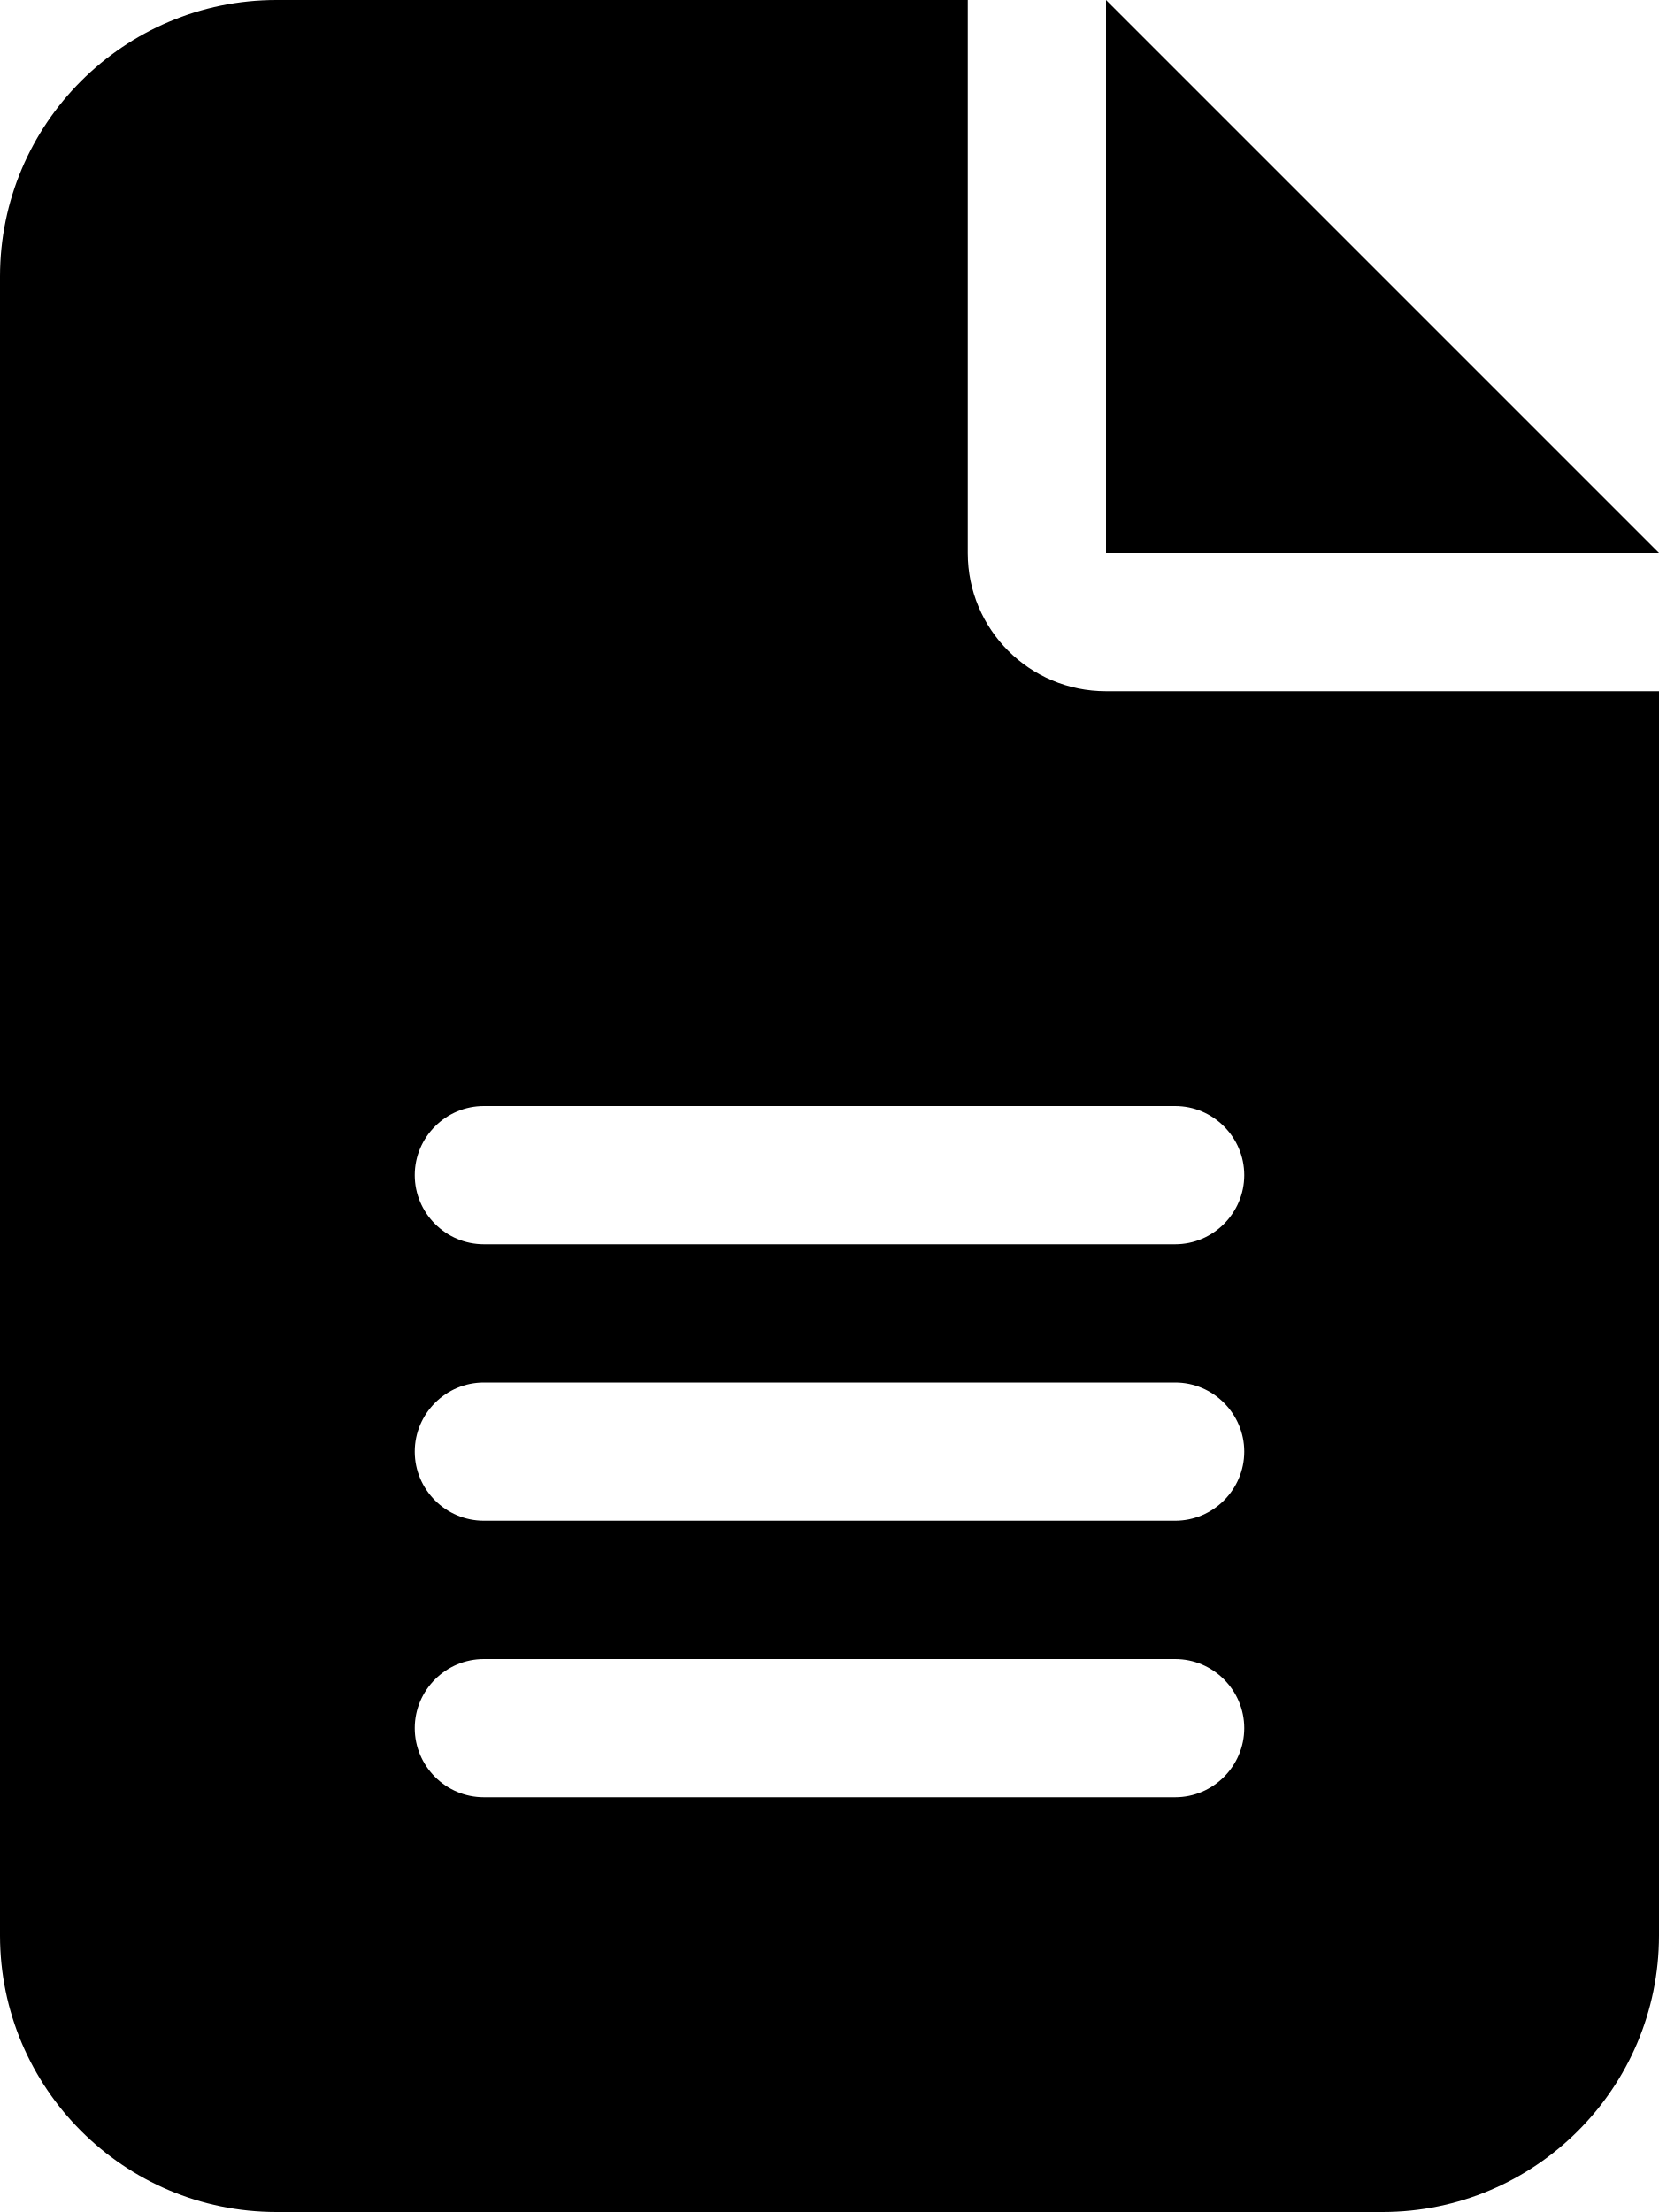
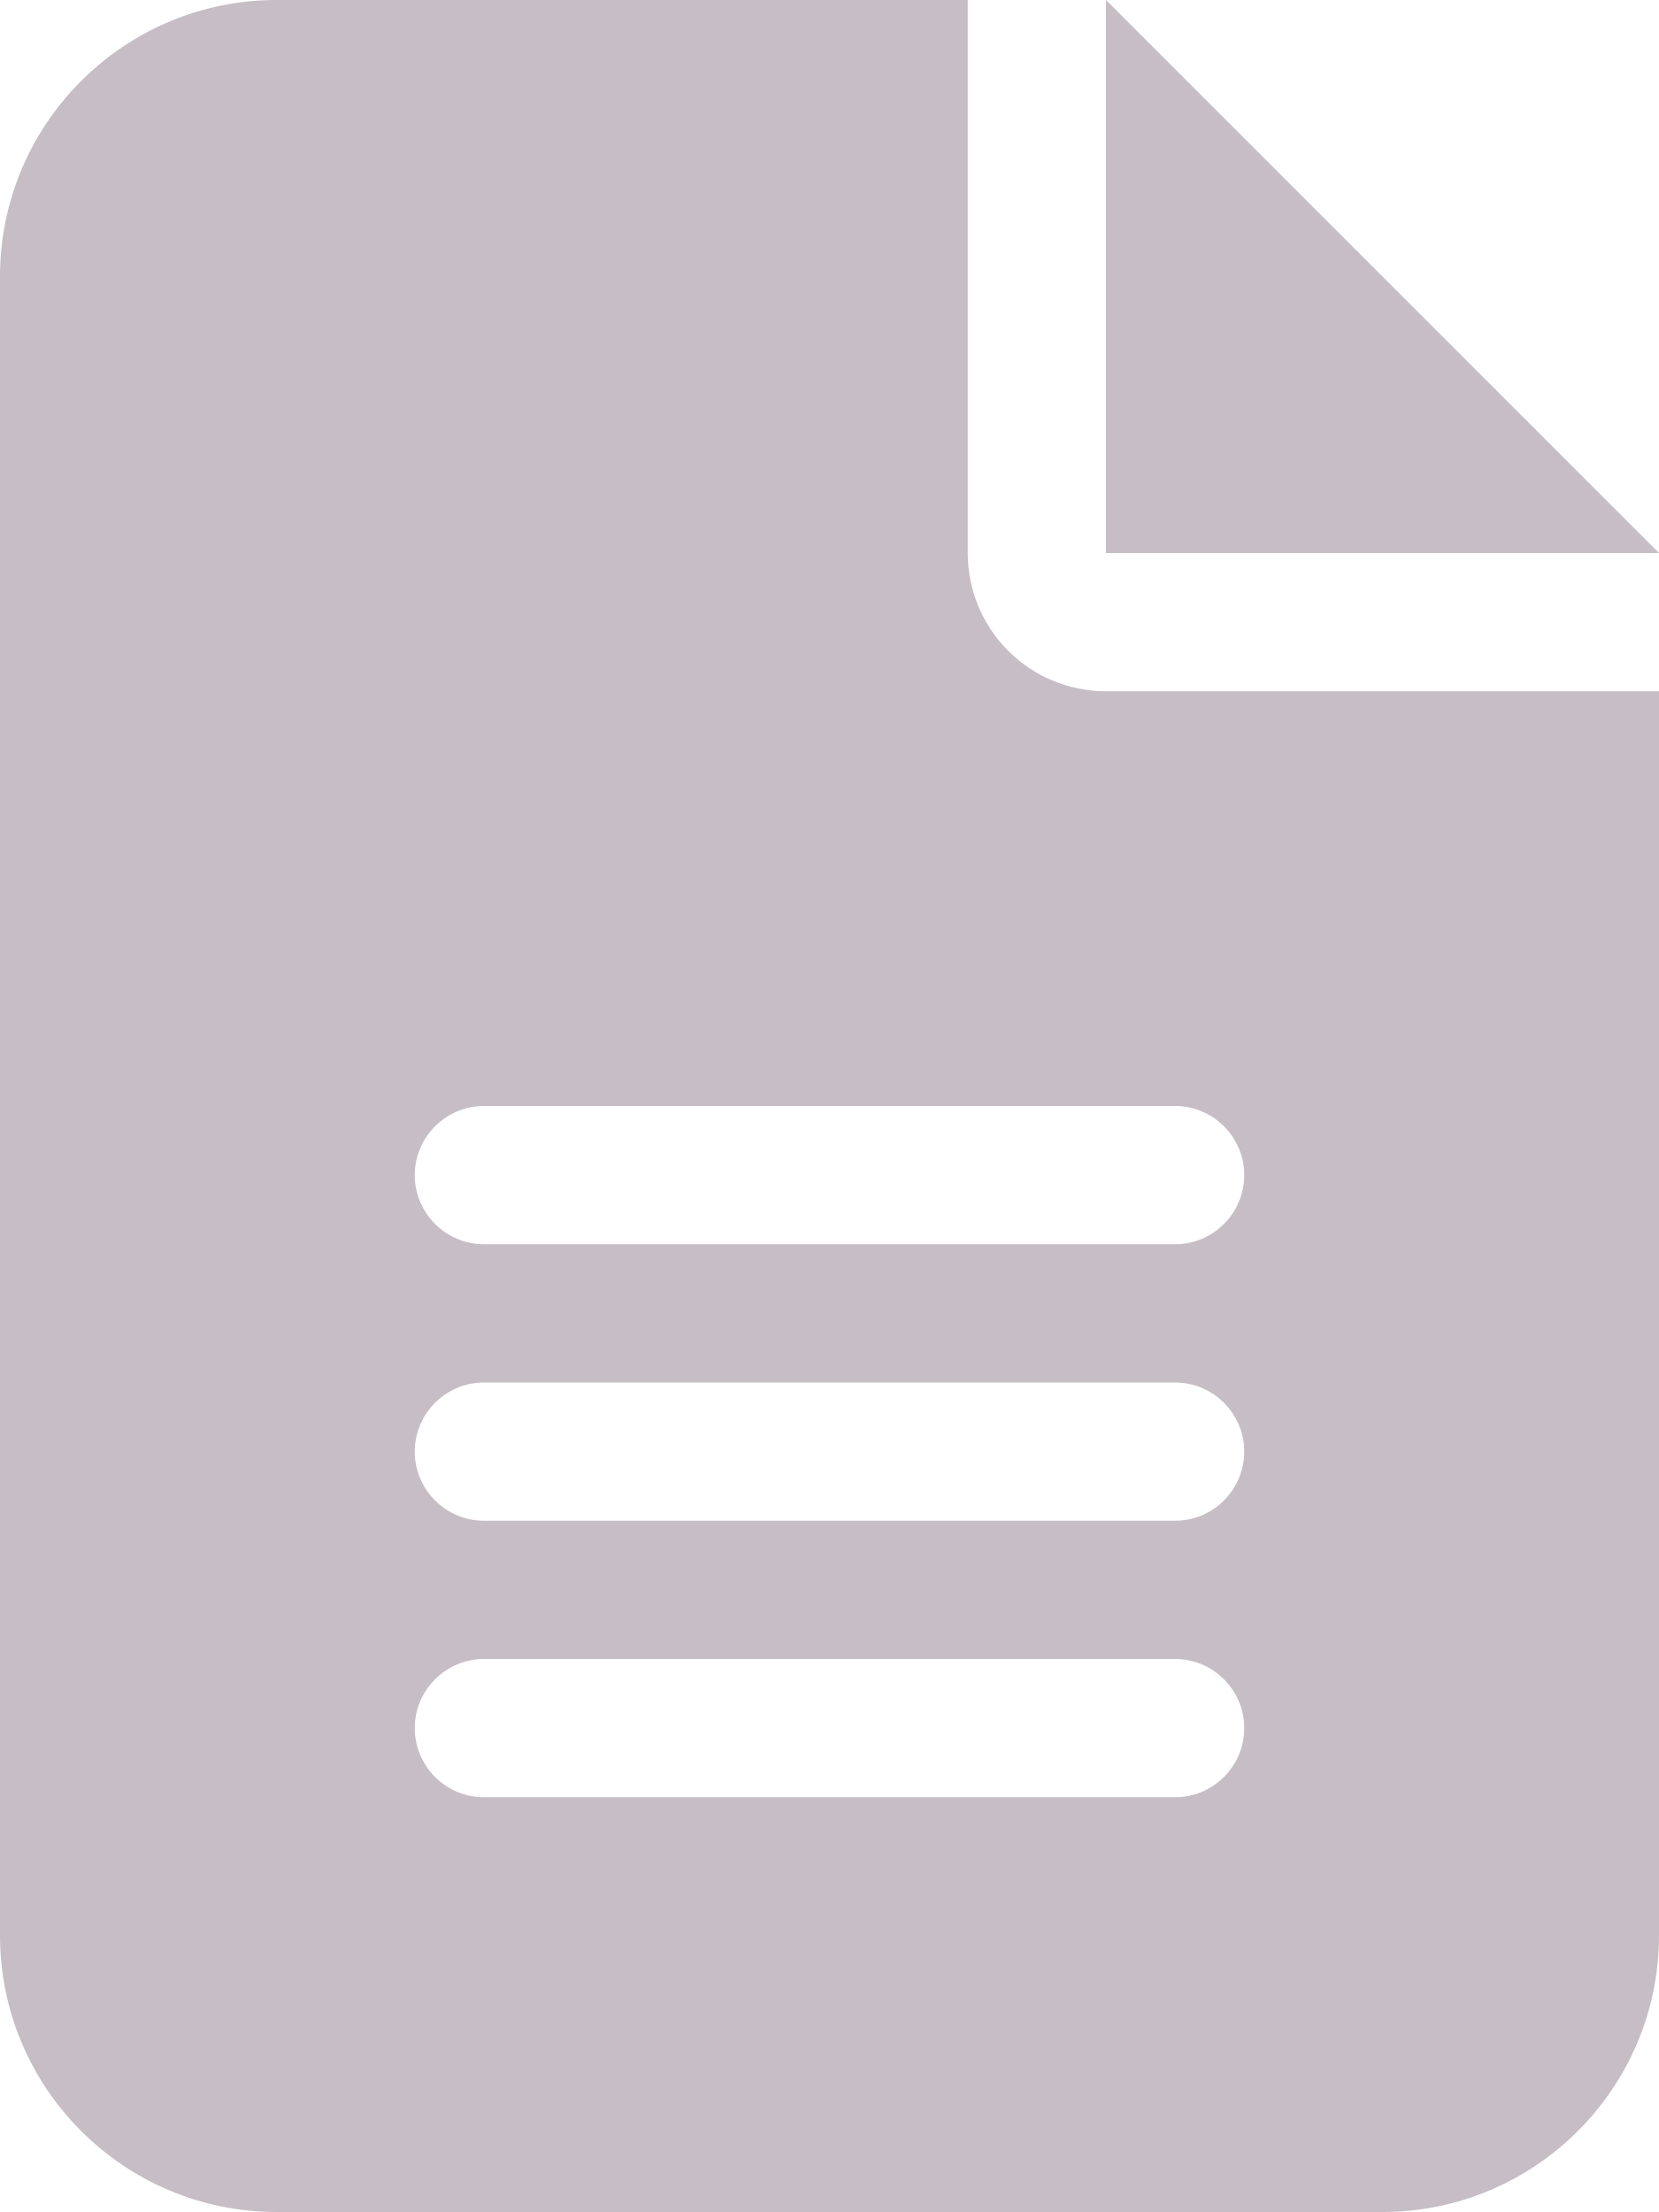
<svg xmlns="http://www.w3.org/2000/svg" viewBox="0 0 384 512">
-   <path d="M64 0C28.7 0 0 28.7 0 64V448c0 35.3 28.7 64 64 64H320c35.3 0 64-28.7 64-64V160H256c-17.7 0-32-14.3-32-32V0H64zM256 0V128H384L256 0zM112 256H272c8.8 0 16 7.2 16 16s-7.2 16-16 16H112c-8.8 0-16-7.2-16-16s7.2-16 16-16zm0 64H272c8.8 0 16 7.2 16 16s-7.2 16-16 16H112c-8.8 0-16-7.2-16-16s7.2-16 16-16zm0 64H272c8.8 0 16 7.2 16 16s-7.2 16-16 16H112c-8.8 0-16-7.2-16-16s7.2-16 16-16z" />
+   <path d="M64 0C28.7 0 0 28.7 0 64V448c0 35.3 28.7 64 64 64H320c35.3 0 64-28.7 64-64V160H256c-17.7 0-32-14.3-32-32V0H64zM256 0V128H384L256 0zM112 256H272c8.8 0 16 7.2 16 16s-7.2 16-16 16H112c-8.8 0-16-7.2-16-16s7.2-16 16-16zm0 64H272c8.8 0 16 7.2 16 16s-7.2 16-16 16H112c-8.8 0-16-7.2-16-16s7.2-16 16-16zm0 64H272c8.8 0 16 7.2 16 16s-7.2 16-16 16H112c-8.8 0-16-7.2-16-16s7.2-16 16-16z" fill="rgb(198 190 196)" />
</svg>
